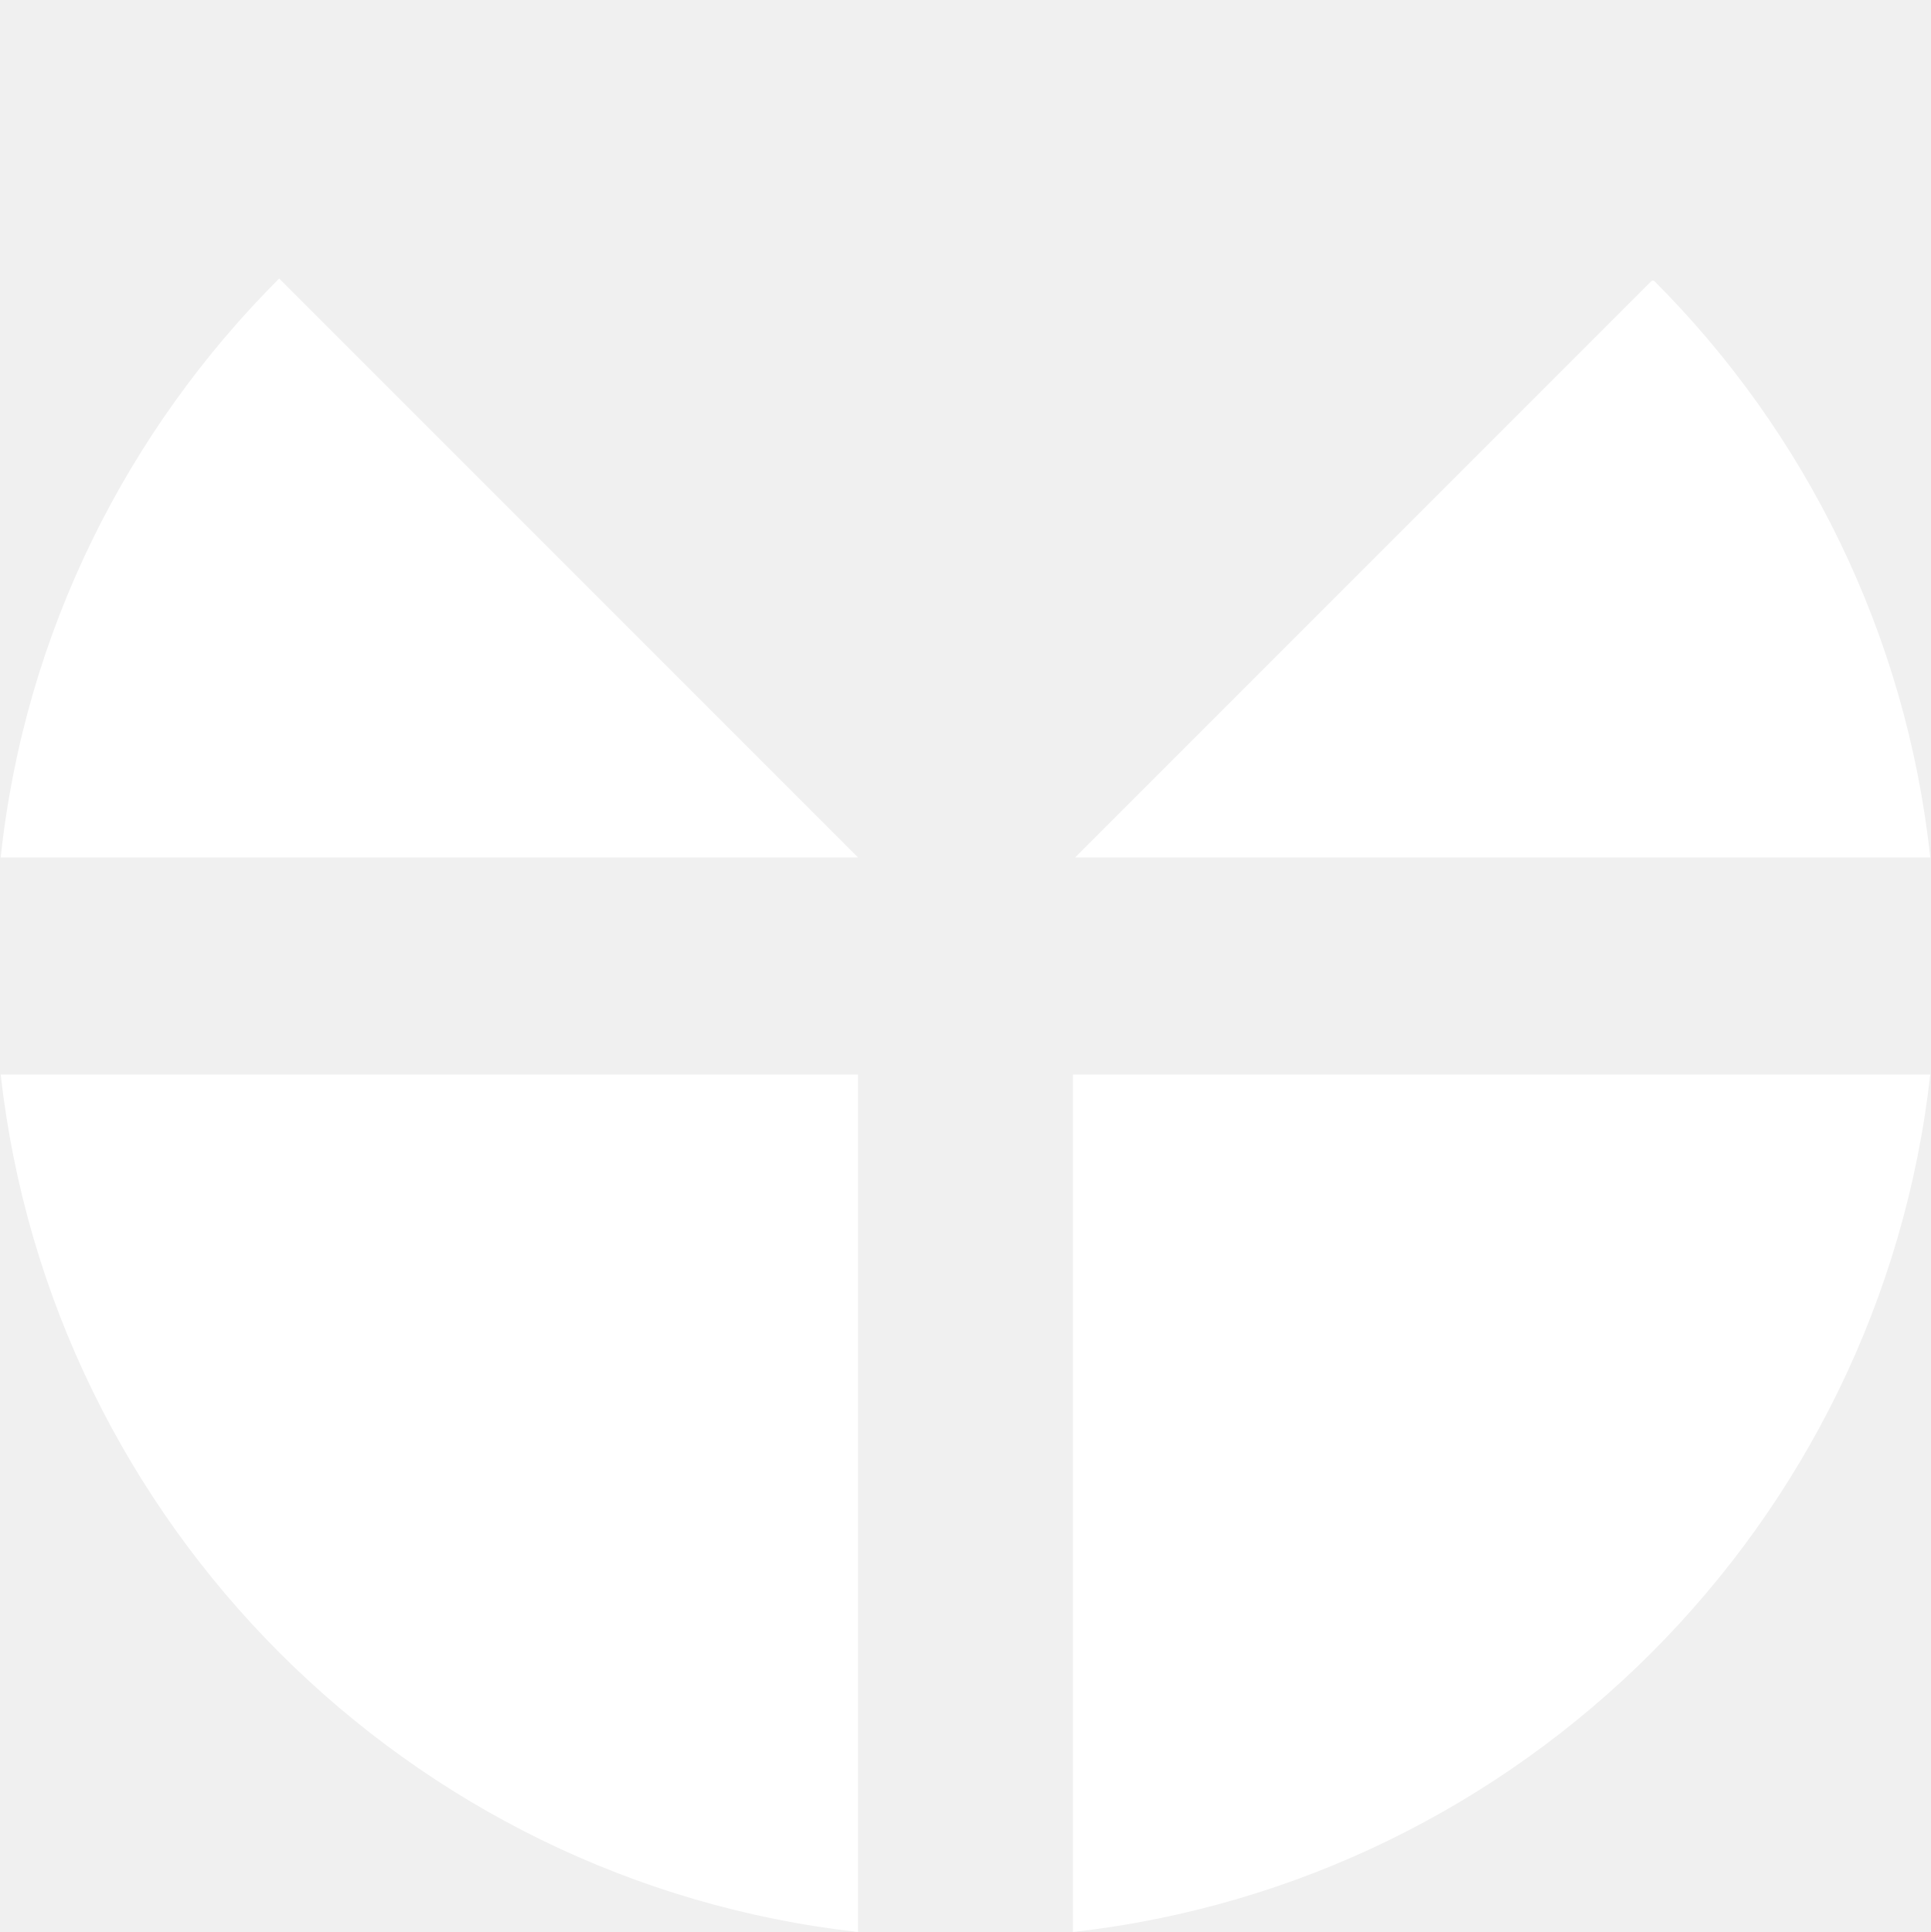
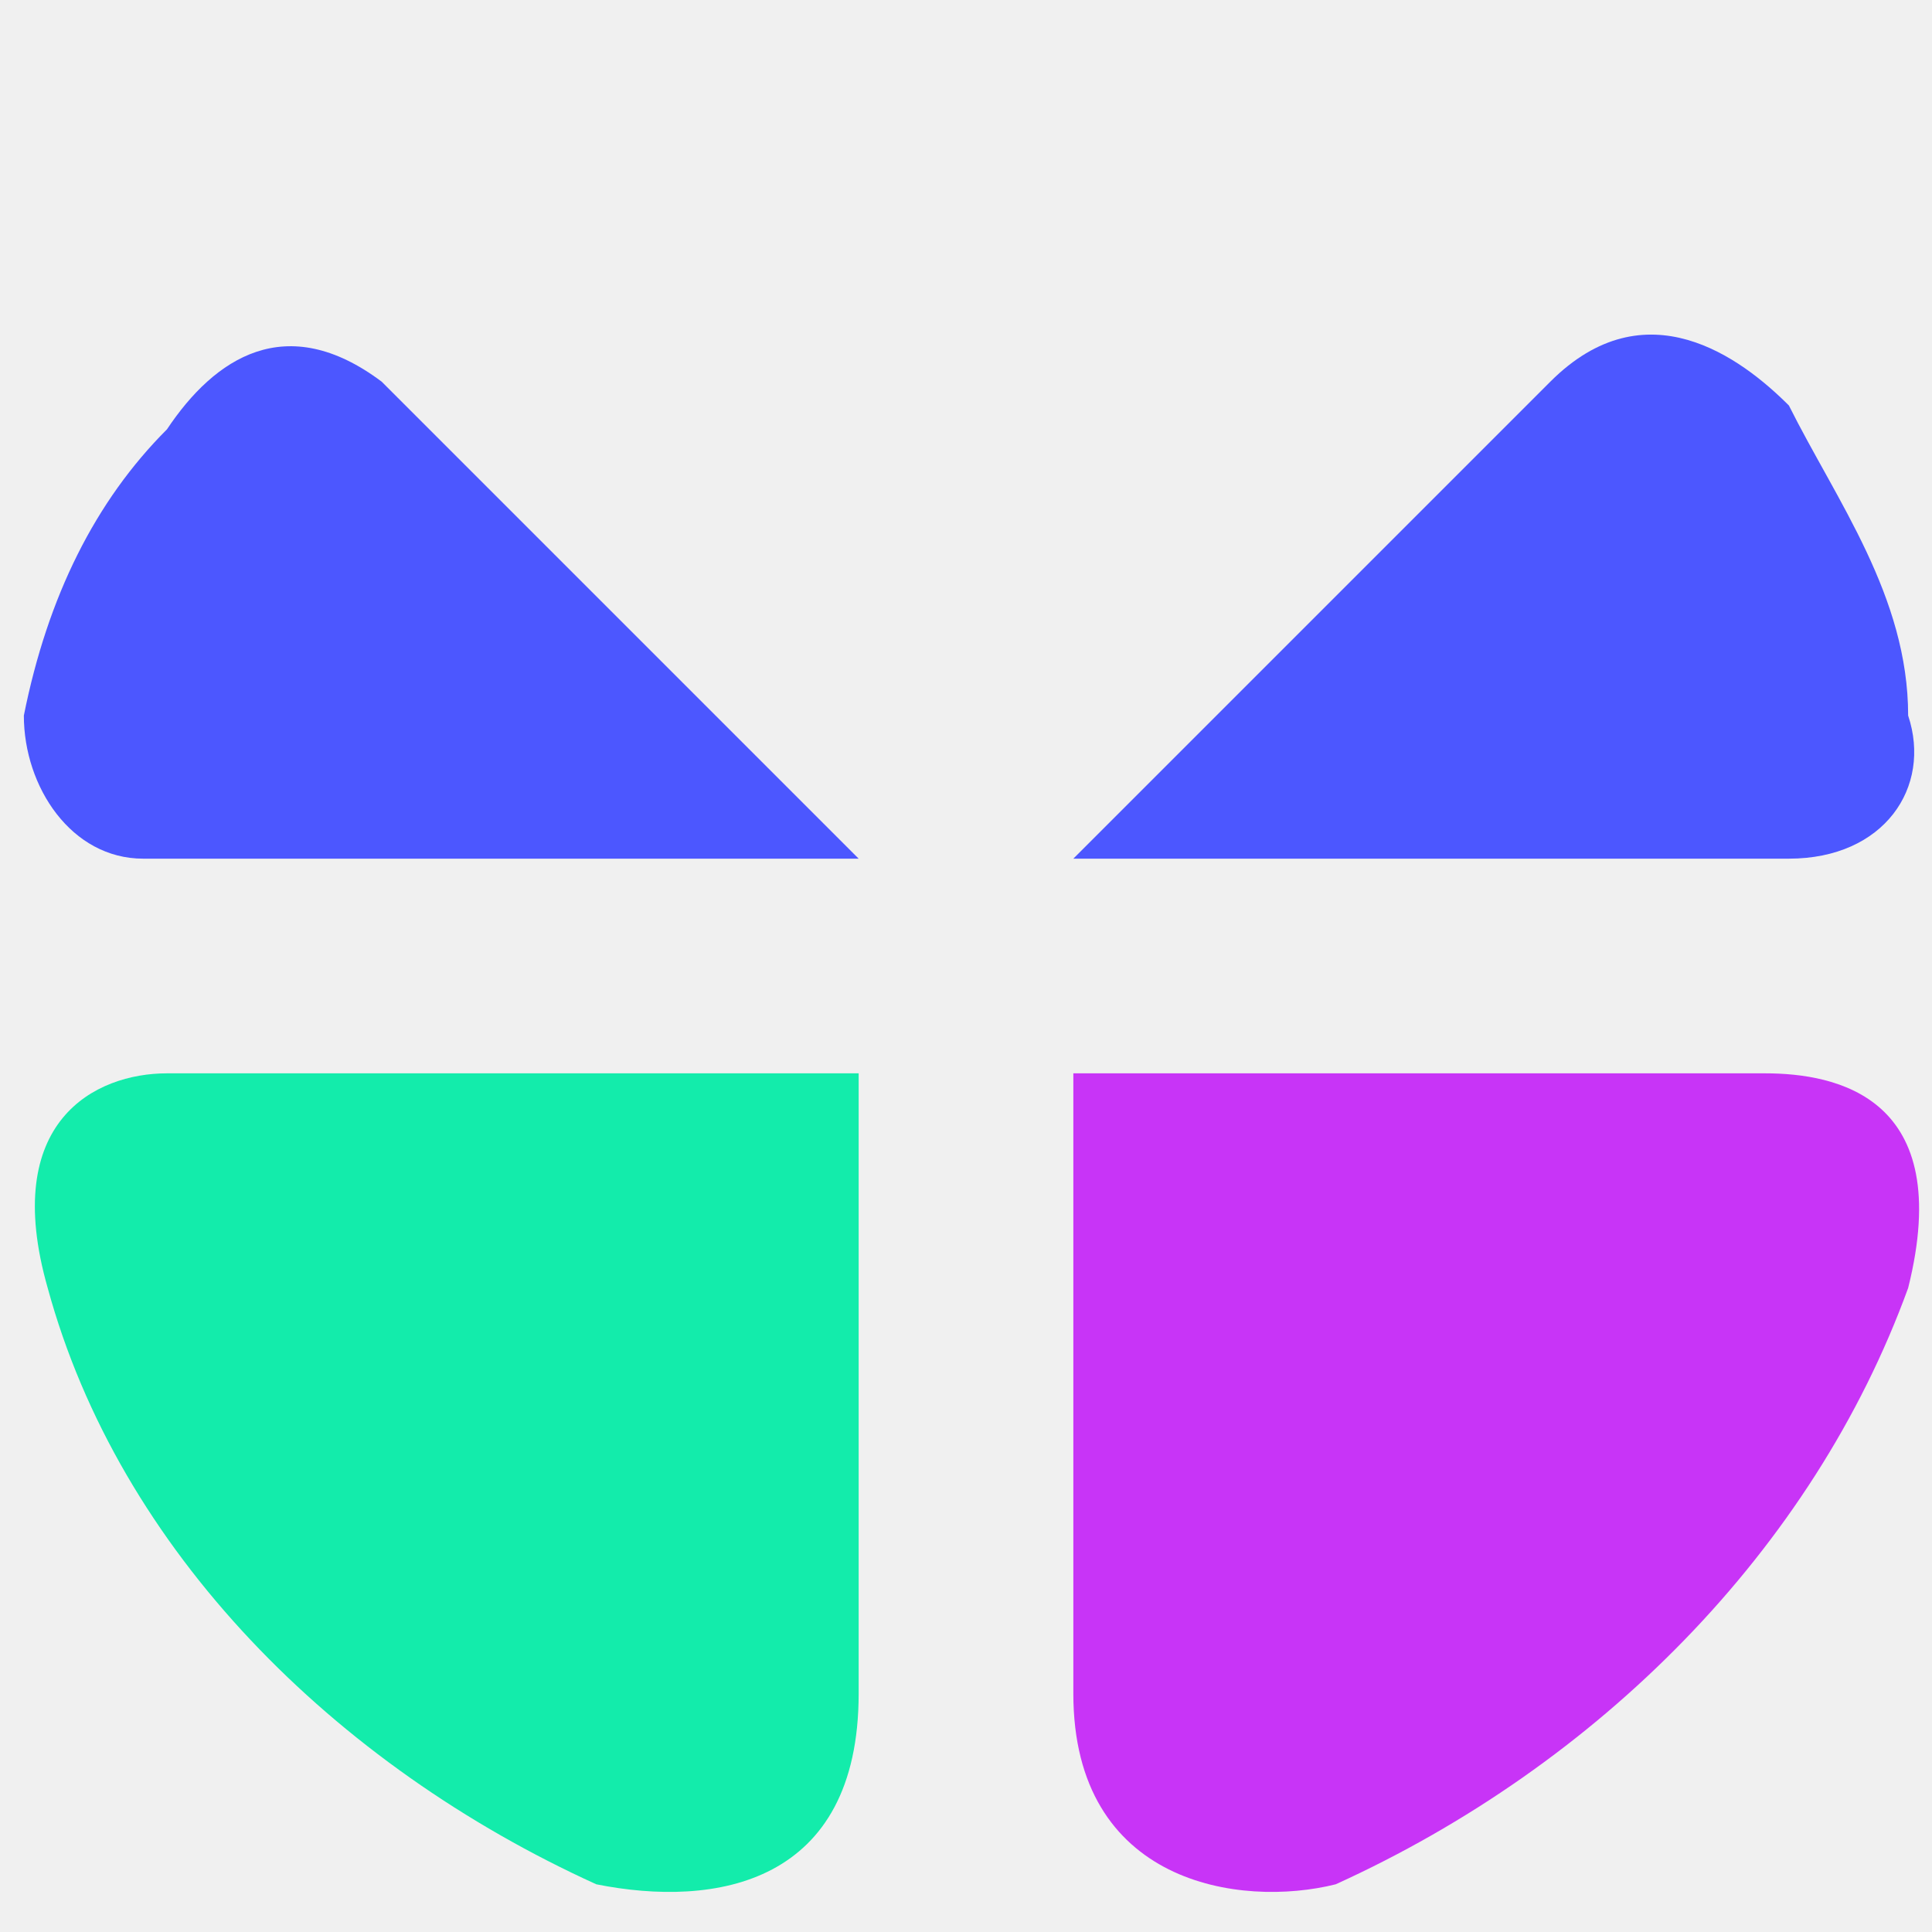
- <svg xmlns="http://www.w3.org/2000/svg" xml:space="preserve" width="23.803mm" height="23.813mm" version="1.1" style="shape-rendering:geometricPrecision; text-rendering:geometricPrecision; image-rendering:optimizeQuality; fill-rule:evenodd; clip-rule:evenodd" viewBox="0 0 880 881">
+ <svg xmlns="http://www.w3.org/2000/svg" xml:space="preserve" width="11.906mm" height="11.906mm" version="1.1" style="shape-rendering:geometricPrecision; text-rendering:geometricPrecision; image-rendering:optimizeQuality; fill-rule:evenodd; clip-rule:evenodd" viewBox="0 0 81 81">
  <defs>
    <style type="text/css">
   
-     .fil0 {fill:none}
-     .fil1 {fill:white}
+     .fil0 {fill:none;fill-rule:nonzero}
+     .fil1 {fill:#13ECAB}
+     .fil3 {fill:#4C57FF}
+     .fil2 {fill:#C834F7}
   
  </style>
  </defs>
  <g id="Layer_x0020_1">
-     <g id="_532658848">
-       <circle class="fil0" cx="440" cy="440" r="440" />
-       <path class="fil1" d="M391 881c-205,-23 -368,-186 -391,-391l391 0 0 391z" />
-       <path class="fil1" d="M880 490c-23,205 -186,368 -391,391l0 -391 391 0z" />
-       <path class="fil1" d="M391 391l-391 0c11,-103 58,-195 127,-264l264 264 0 0 0 0z" />
-       <path class="fil1" d="M754 128c69,69 115,161 126,263l-390 0 263 -263z" />
+     <g id="_2100775232">
+       <circle class="fil0" cx="41" cy="41" r="41" />
+       <path class="fil1" d="M25 79c-11,-5 -20,-14 -23,-25 -2,-7 2,-9 5,-9l29 0 0 26c0,8 -6,9 -11,8z" />
+       <path class="fil2" d="M56 79c11,-5 20,-14 24,-25 2,-8 -3,-9 -6,-9l-29 0 0 26c0,8 7,9 11,8z" />
+       <path class="fil3" d="M36 36l-30 0c-3,0 -5,-3 -5,-6 1,-5 3,-9 6,-12 2,-3 5,-5 9,-2l20 20 0 0 0 0 0 0z" />
+       <path class="fil3" d="M45 36l30 0c4,0 6,-3 5,-6 0,-5 -3,-9 -5,-13 -2,-2 -6,-5 -10,-1l-20 20 0 0 0 0 0 0z" />
    </g>
  </g>
</svg>
